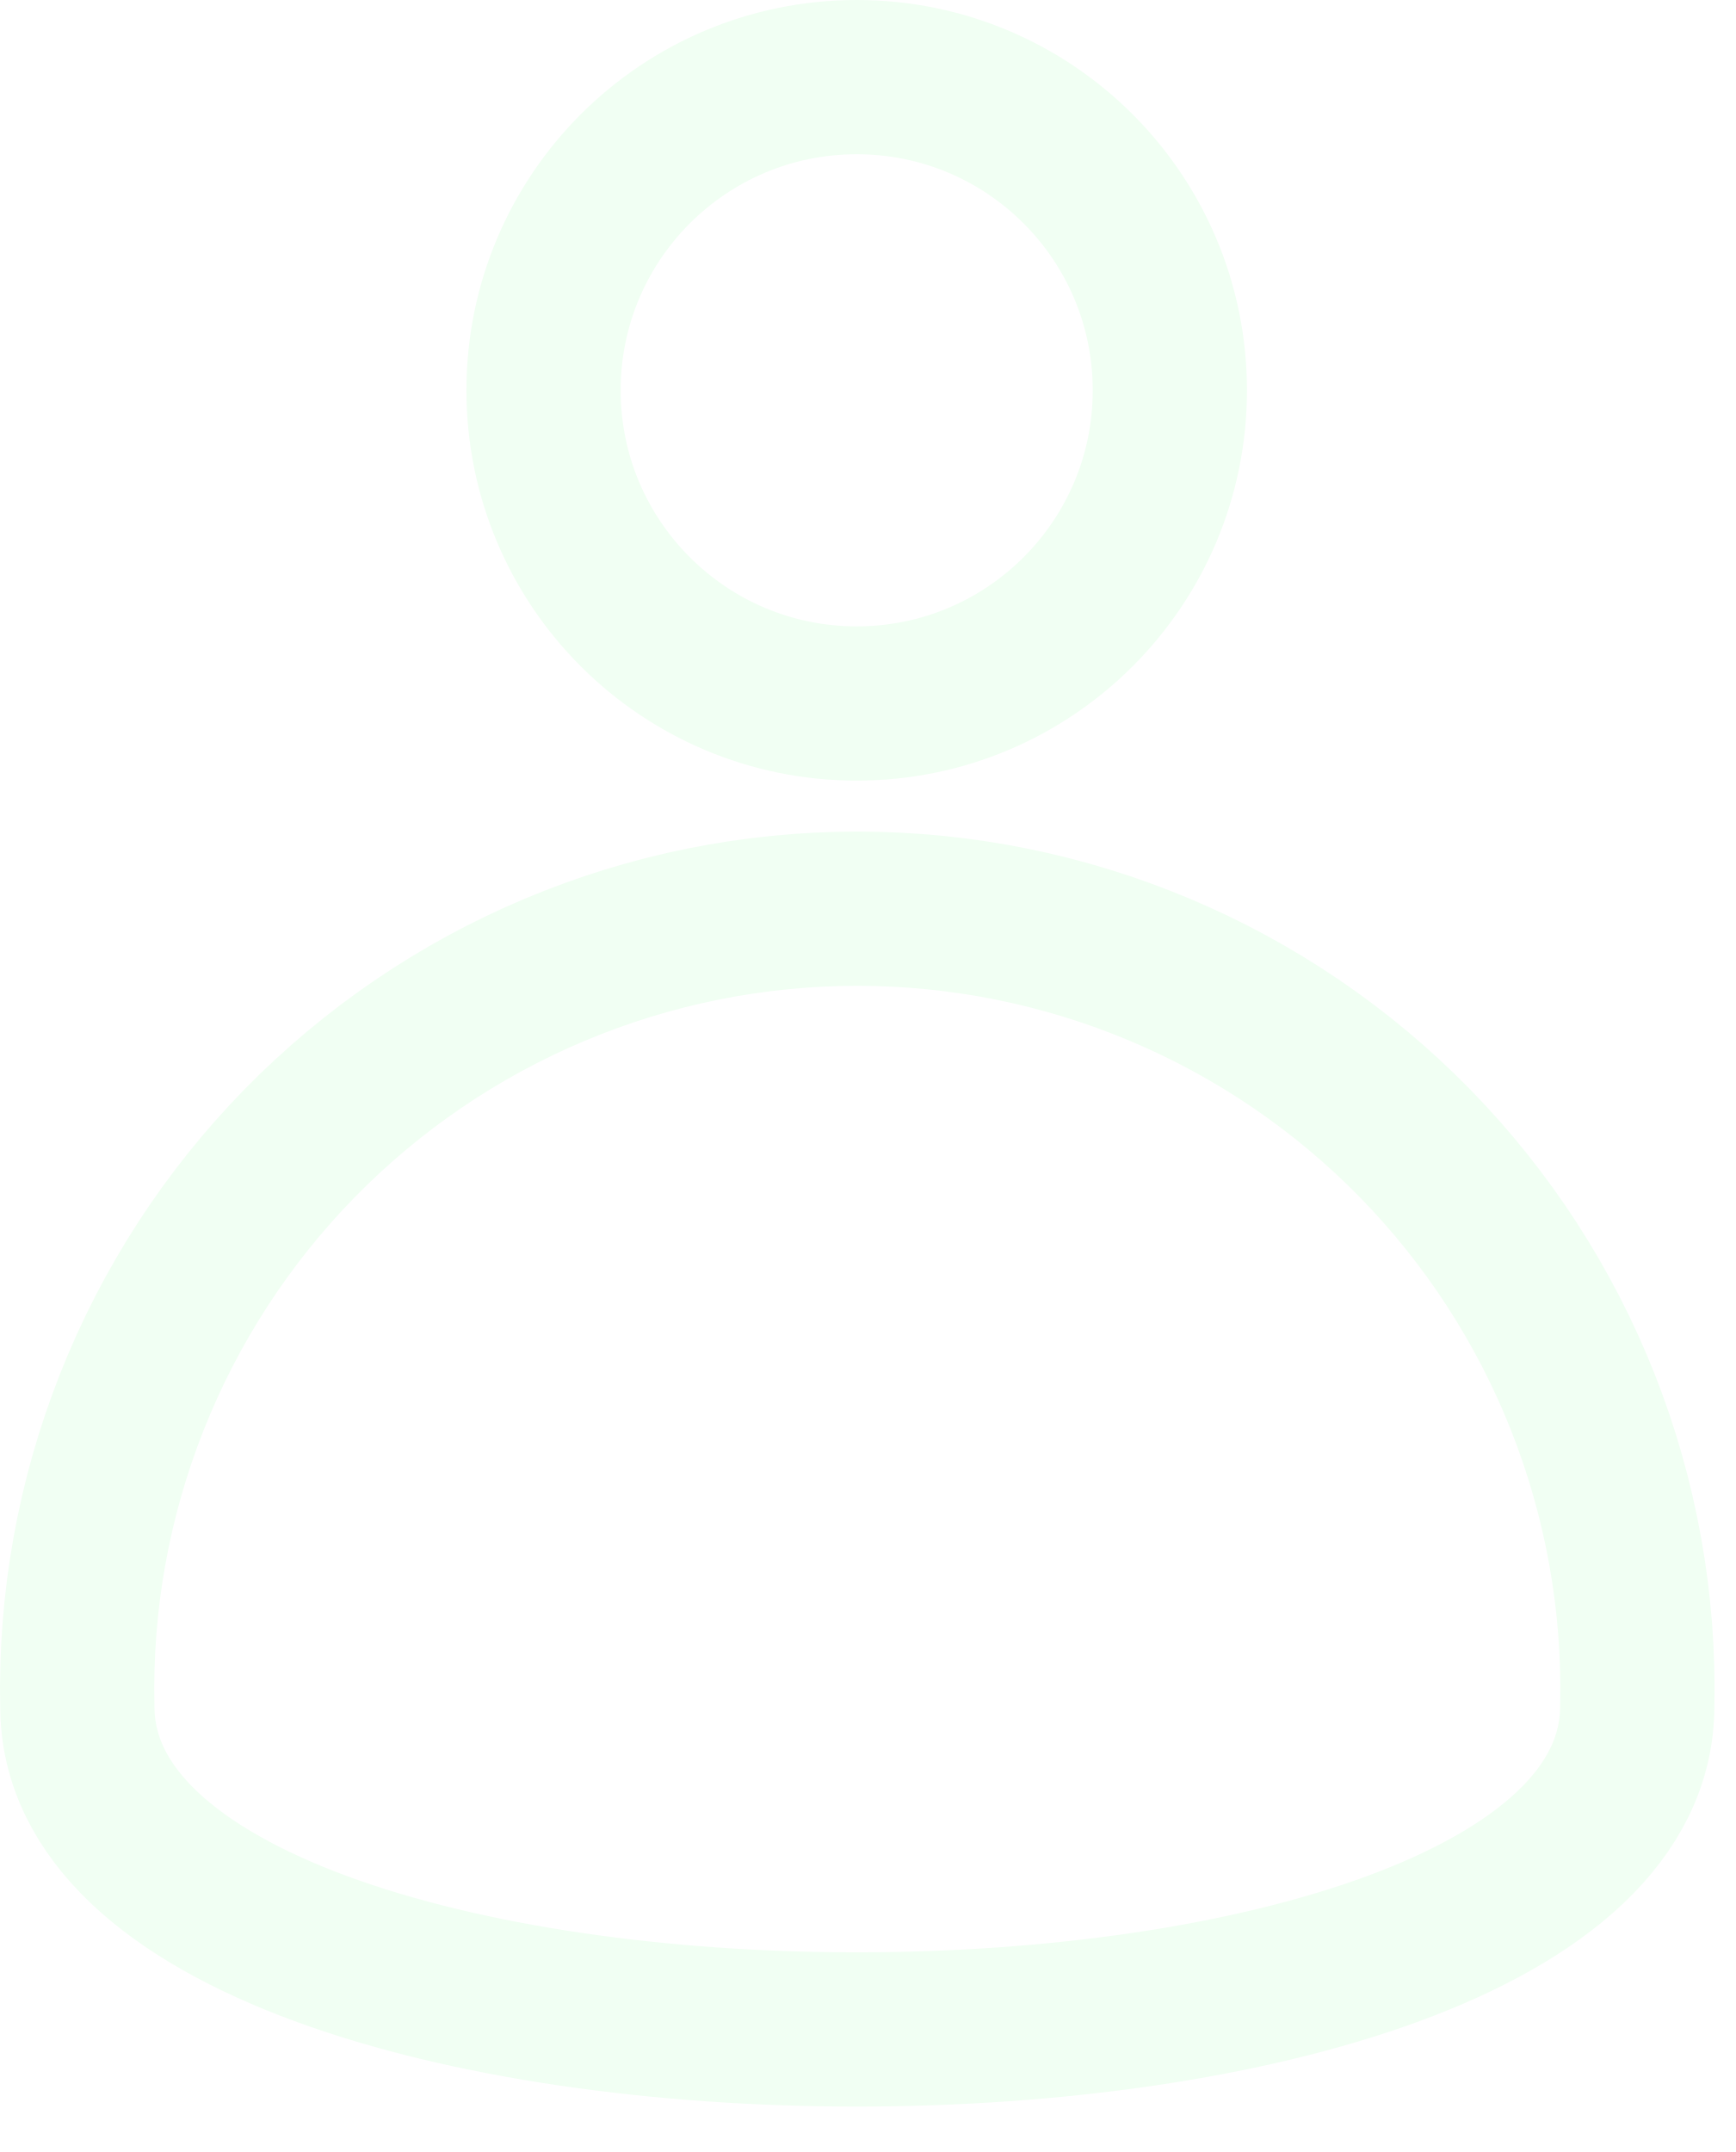
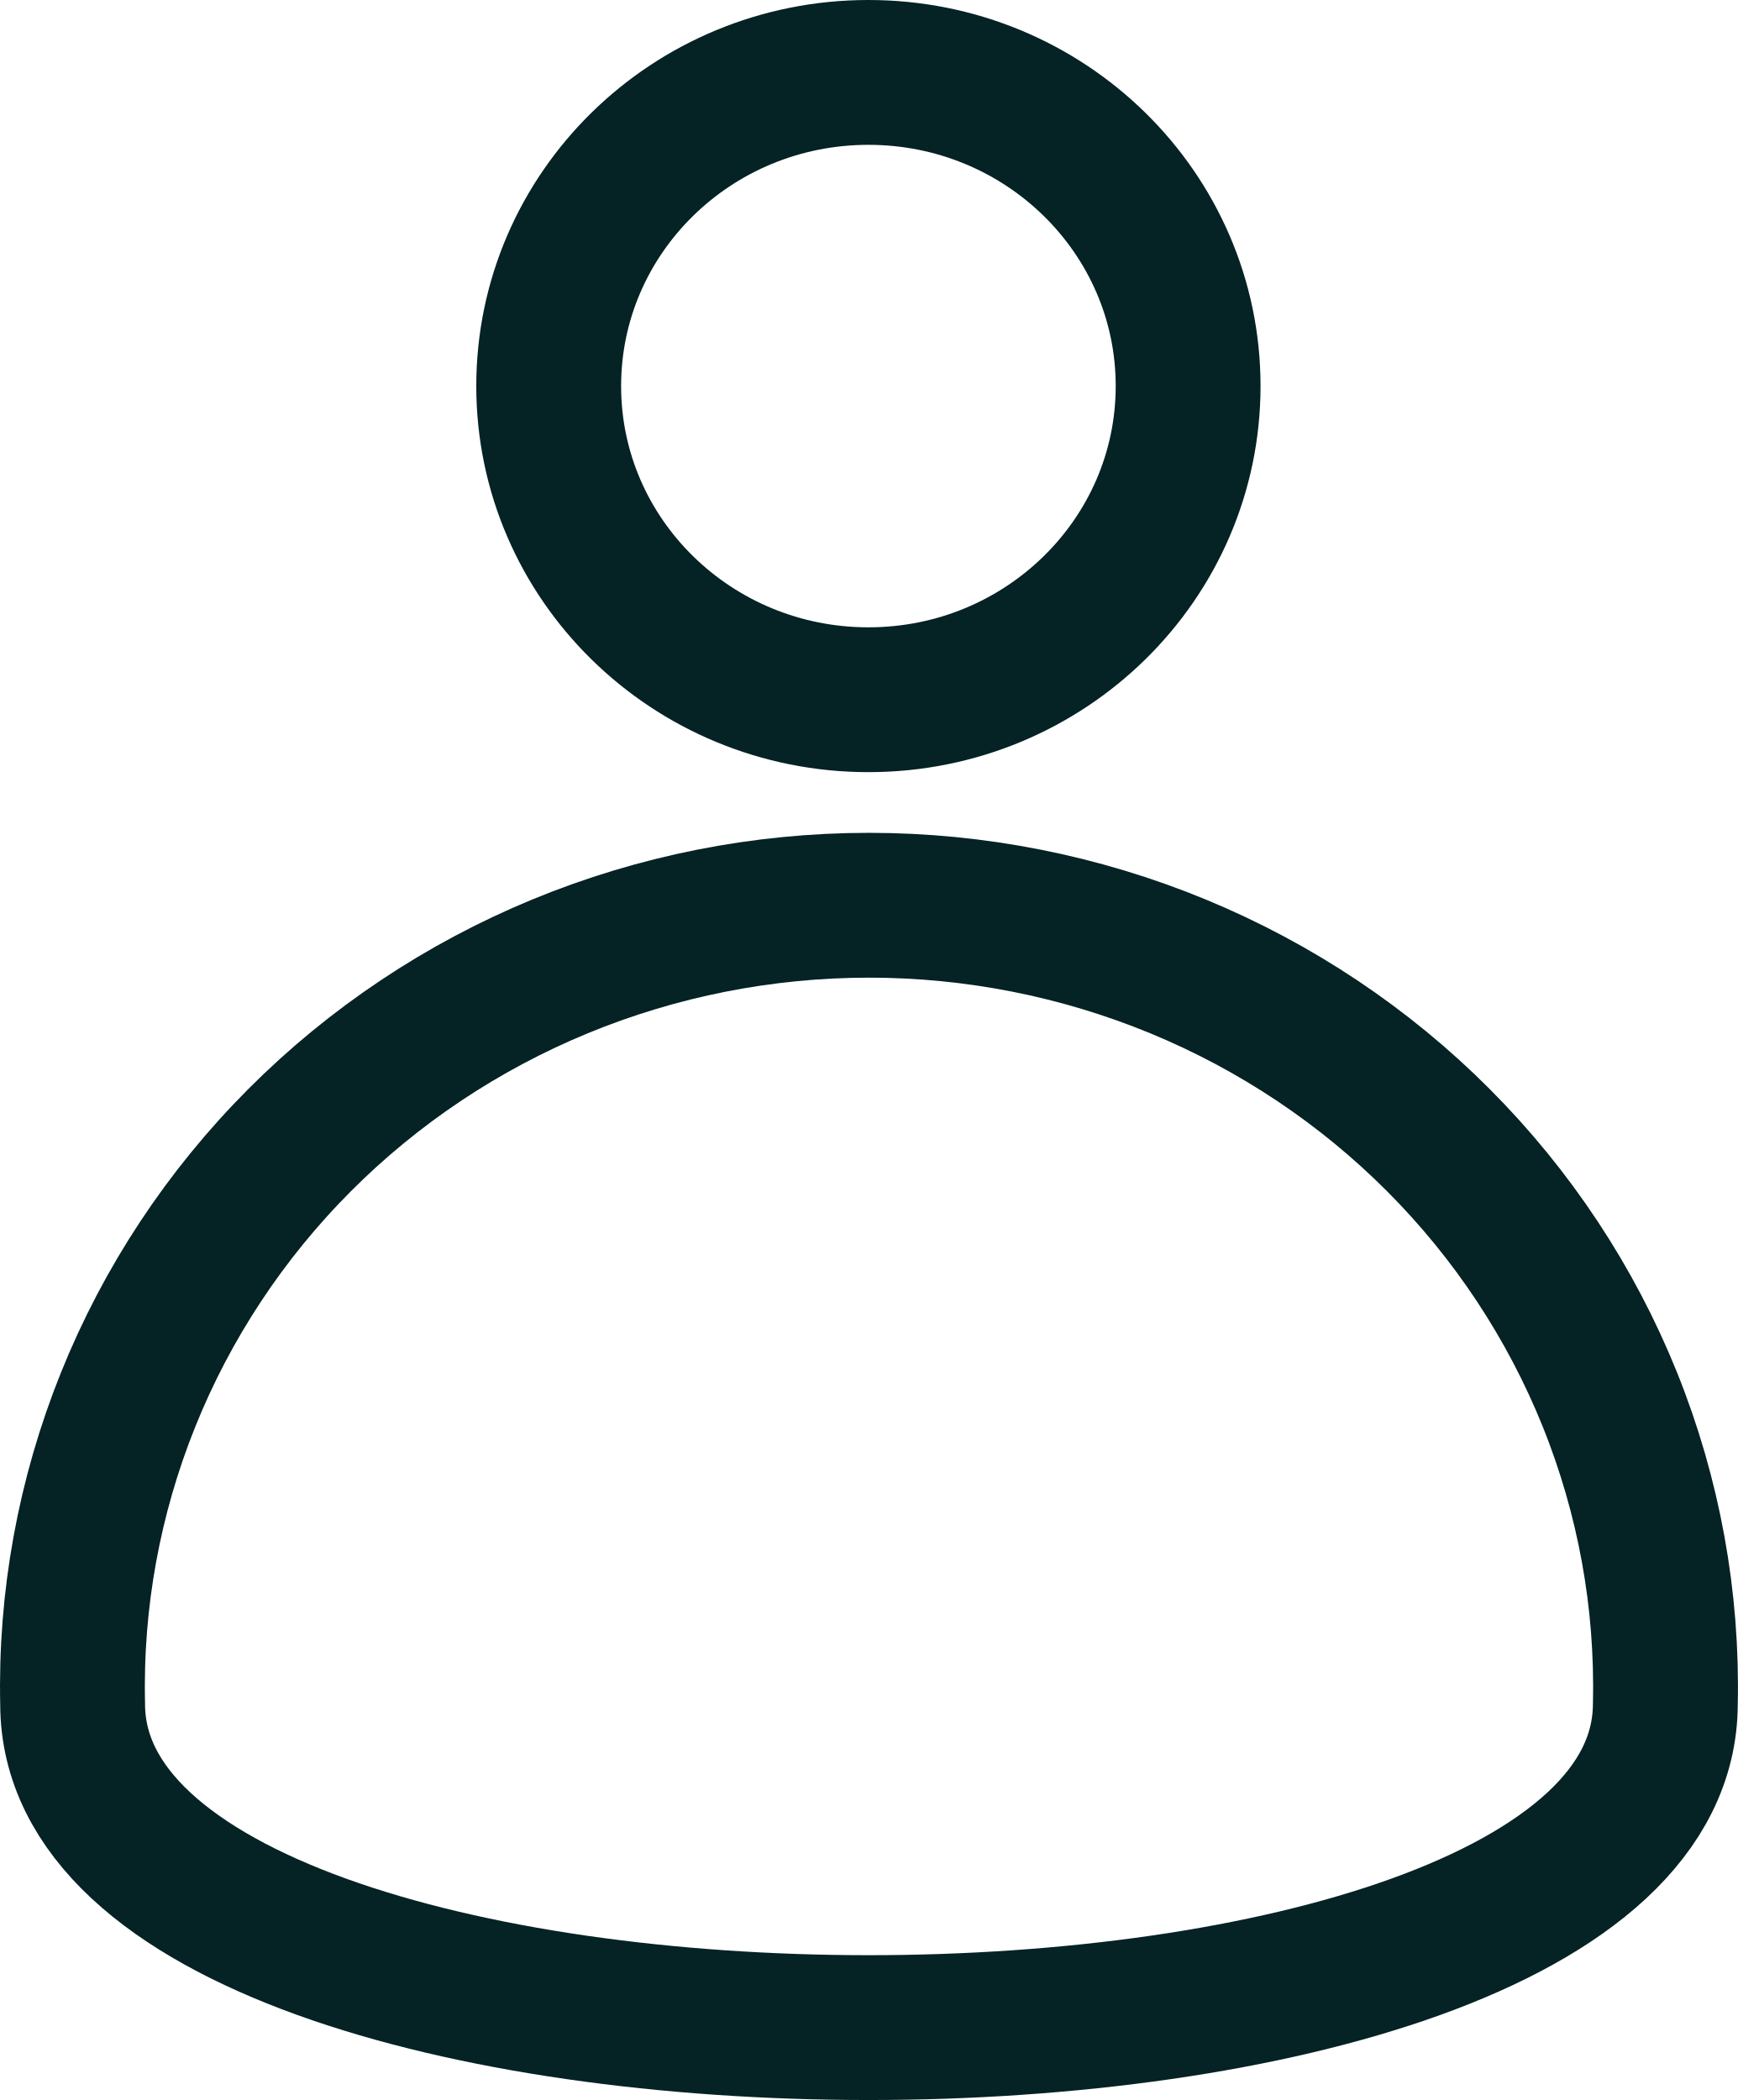
- <svg xmlns="http://www.w3.org/2000/svg" width="25" height="31" viewBox="0 0 25 31" fill="none">
-   <path d="M1.897 20.203C1.347 21.595 1.081 23.083 1.114 24.58C1.114 30.786 23.577 30.786 23.588 24.58C23.622 23.083 23.355 21.595 22.806 20.203C22.256 18.81 21.433 17.541 20.387 16.471C19.34 15.401 18.09 14.55 16.71 13.97C15.33 13.389 13.848 13.09 12.351 13.09C10.854 13.09 9.372 13.389 7.992 13.97C6.612 14.55 5.362 15.401 4.315 16.471C3.269 17.541 2.446 18.81 1.897 20.203Z" stroke="#F1FFF3" stroke-width="2.222" stroke-linecap="round" stroke-linejoin="round" />
-   <path d="M12.343 10.134C14.834 10.134 16.854 8.114 16.854 5.623C16.854 3.131 14.834 1.111 12.343 1.111C9.851 1.111 7.831 3.131 7.831 5.623C7.831 8.114 9.851 10.134 12.343 10.134Z" stroke="#F1FFF3" stroke-width="2.222" stroke-linecap="round" stroke-linejoin="round" />
+ <svg xmlns="http://www.w3.org/2000/svg" width="24" height="29" viewBox="0 0 24 29" fill="none">
+   <path d="M1.769 19.329C1.231 20.666 0.97 22.094 1.003 23.531C1.003 29.49 22.986 29.49 22.997 23.531C23.03 22.094 22.77 20.666 22.232 19.329C21.694 17.992 20.889 16.774 19.864 15.746C18.84 14.719 17.616 13.902 16.266 13.345C14.915 12.788 13.465 12.501 12 12.501C10.535 12.501 9.085 12.788 7.734 13.345C6.384 13.902 5.16 14.719 4.136 15.746C3.111 16.774 2.307 17.992 1.769 19.329Z" stroke="#052224" stroke-width="2" stroke-linecap="round" stroke-linejoin="round" />
+   <path d="M11.992 9.663C14.43 9.663 16.407 7.723 16.407 5.331C16.407 2.939 14.43 1 11.992 1C9.553 1 7.577 2.939 7.577 5.331C7.577 7.723 9.553 9.663 11.992 9.663Z" stroke="#052224" stroke-width="2" stroke-linecap="round" stroke-linejoin="round" />
</svg>
